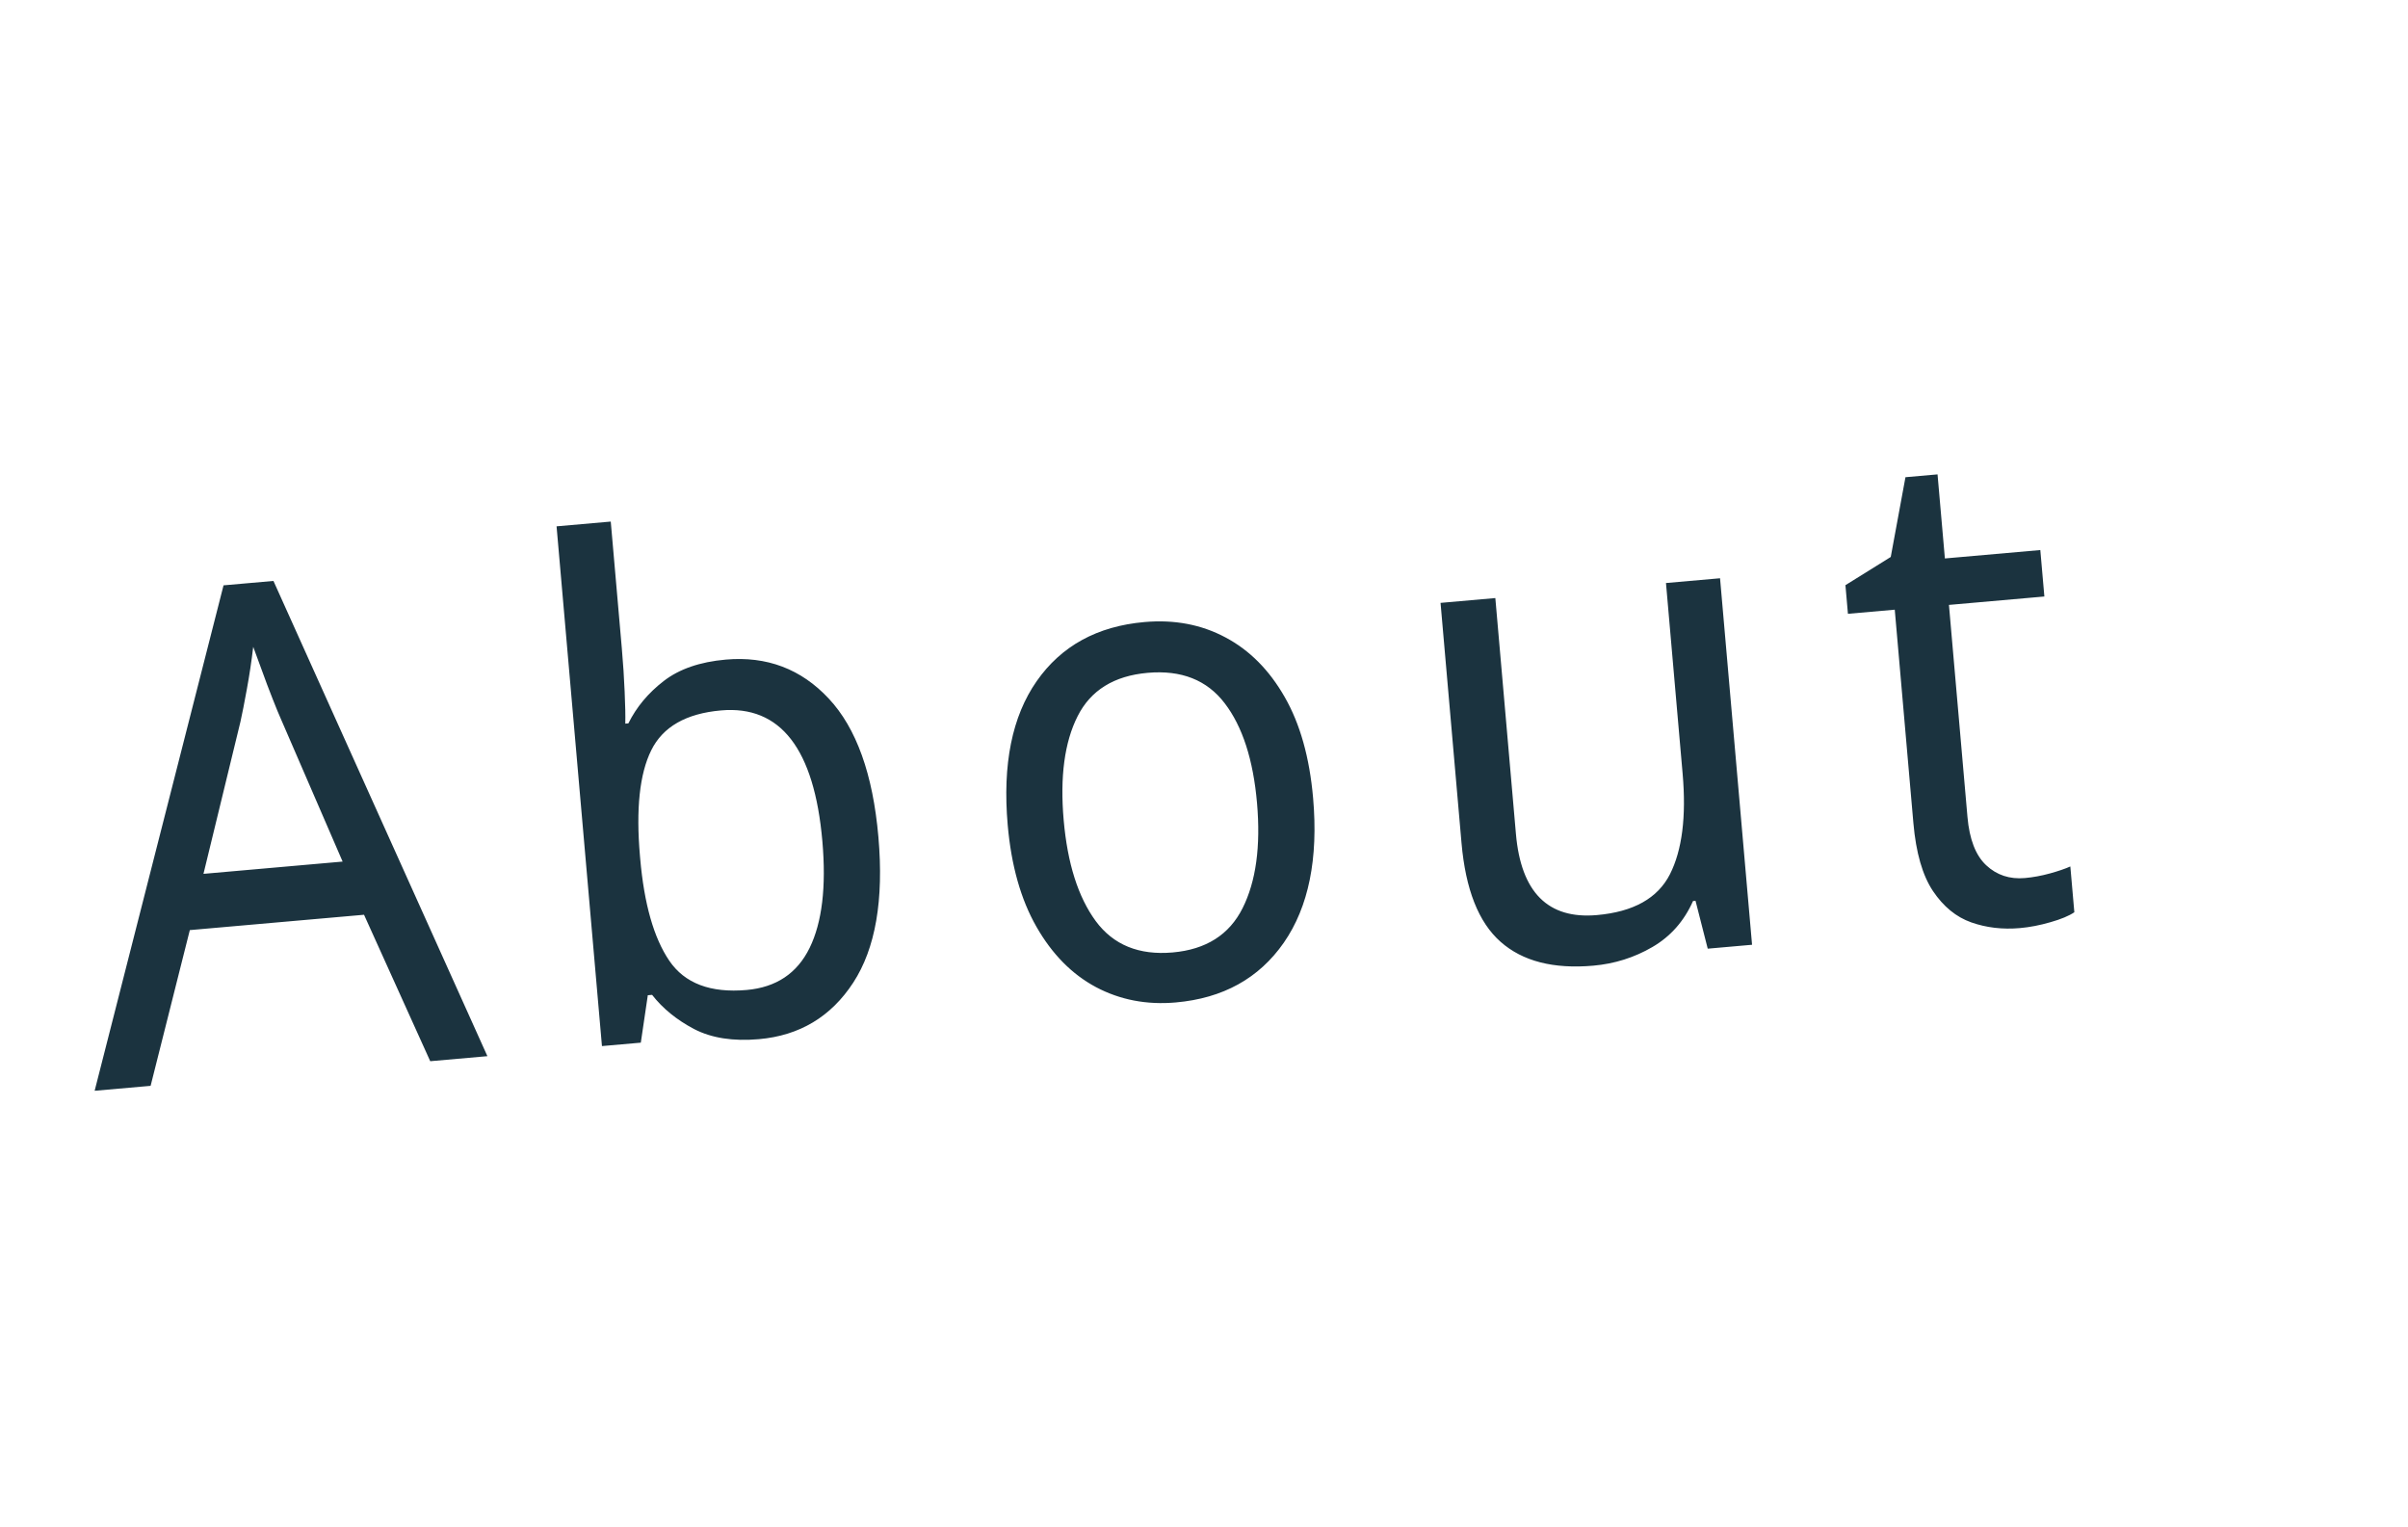
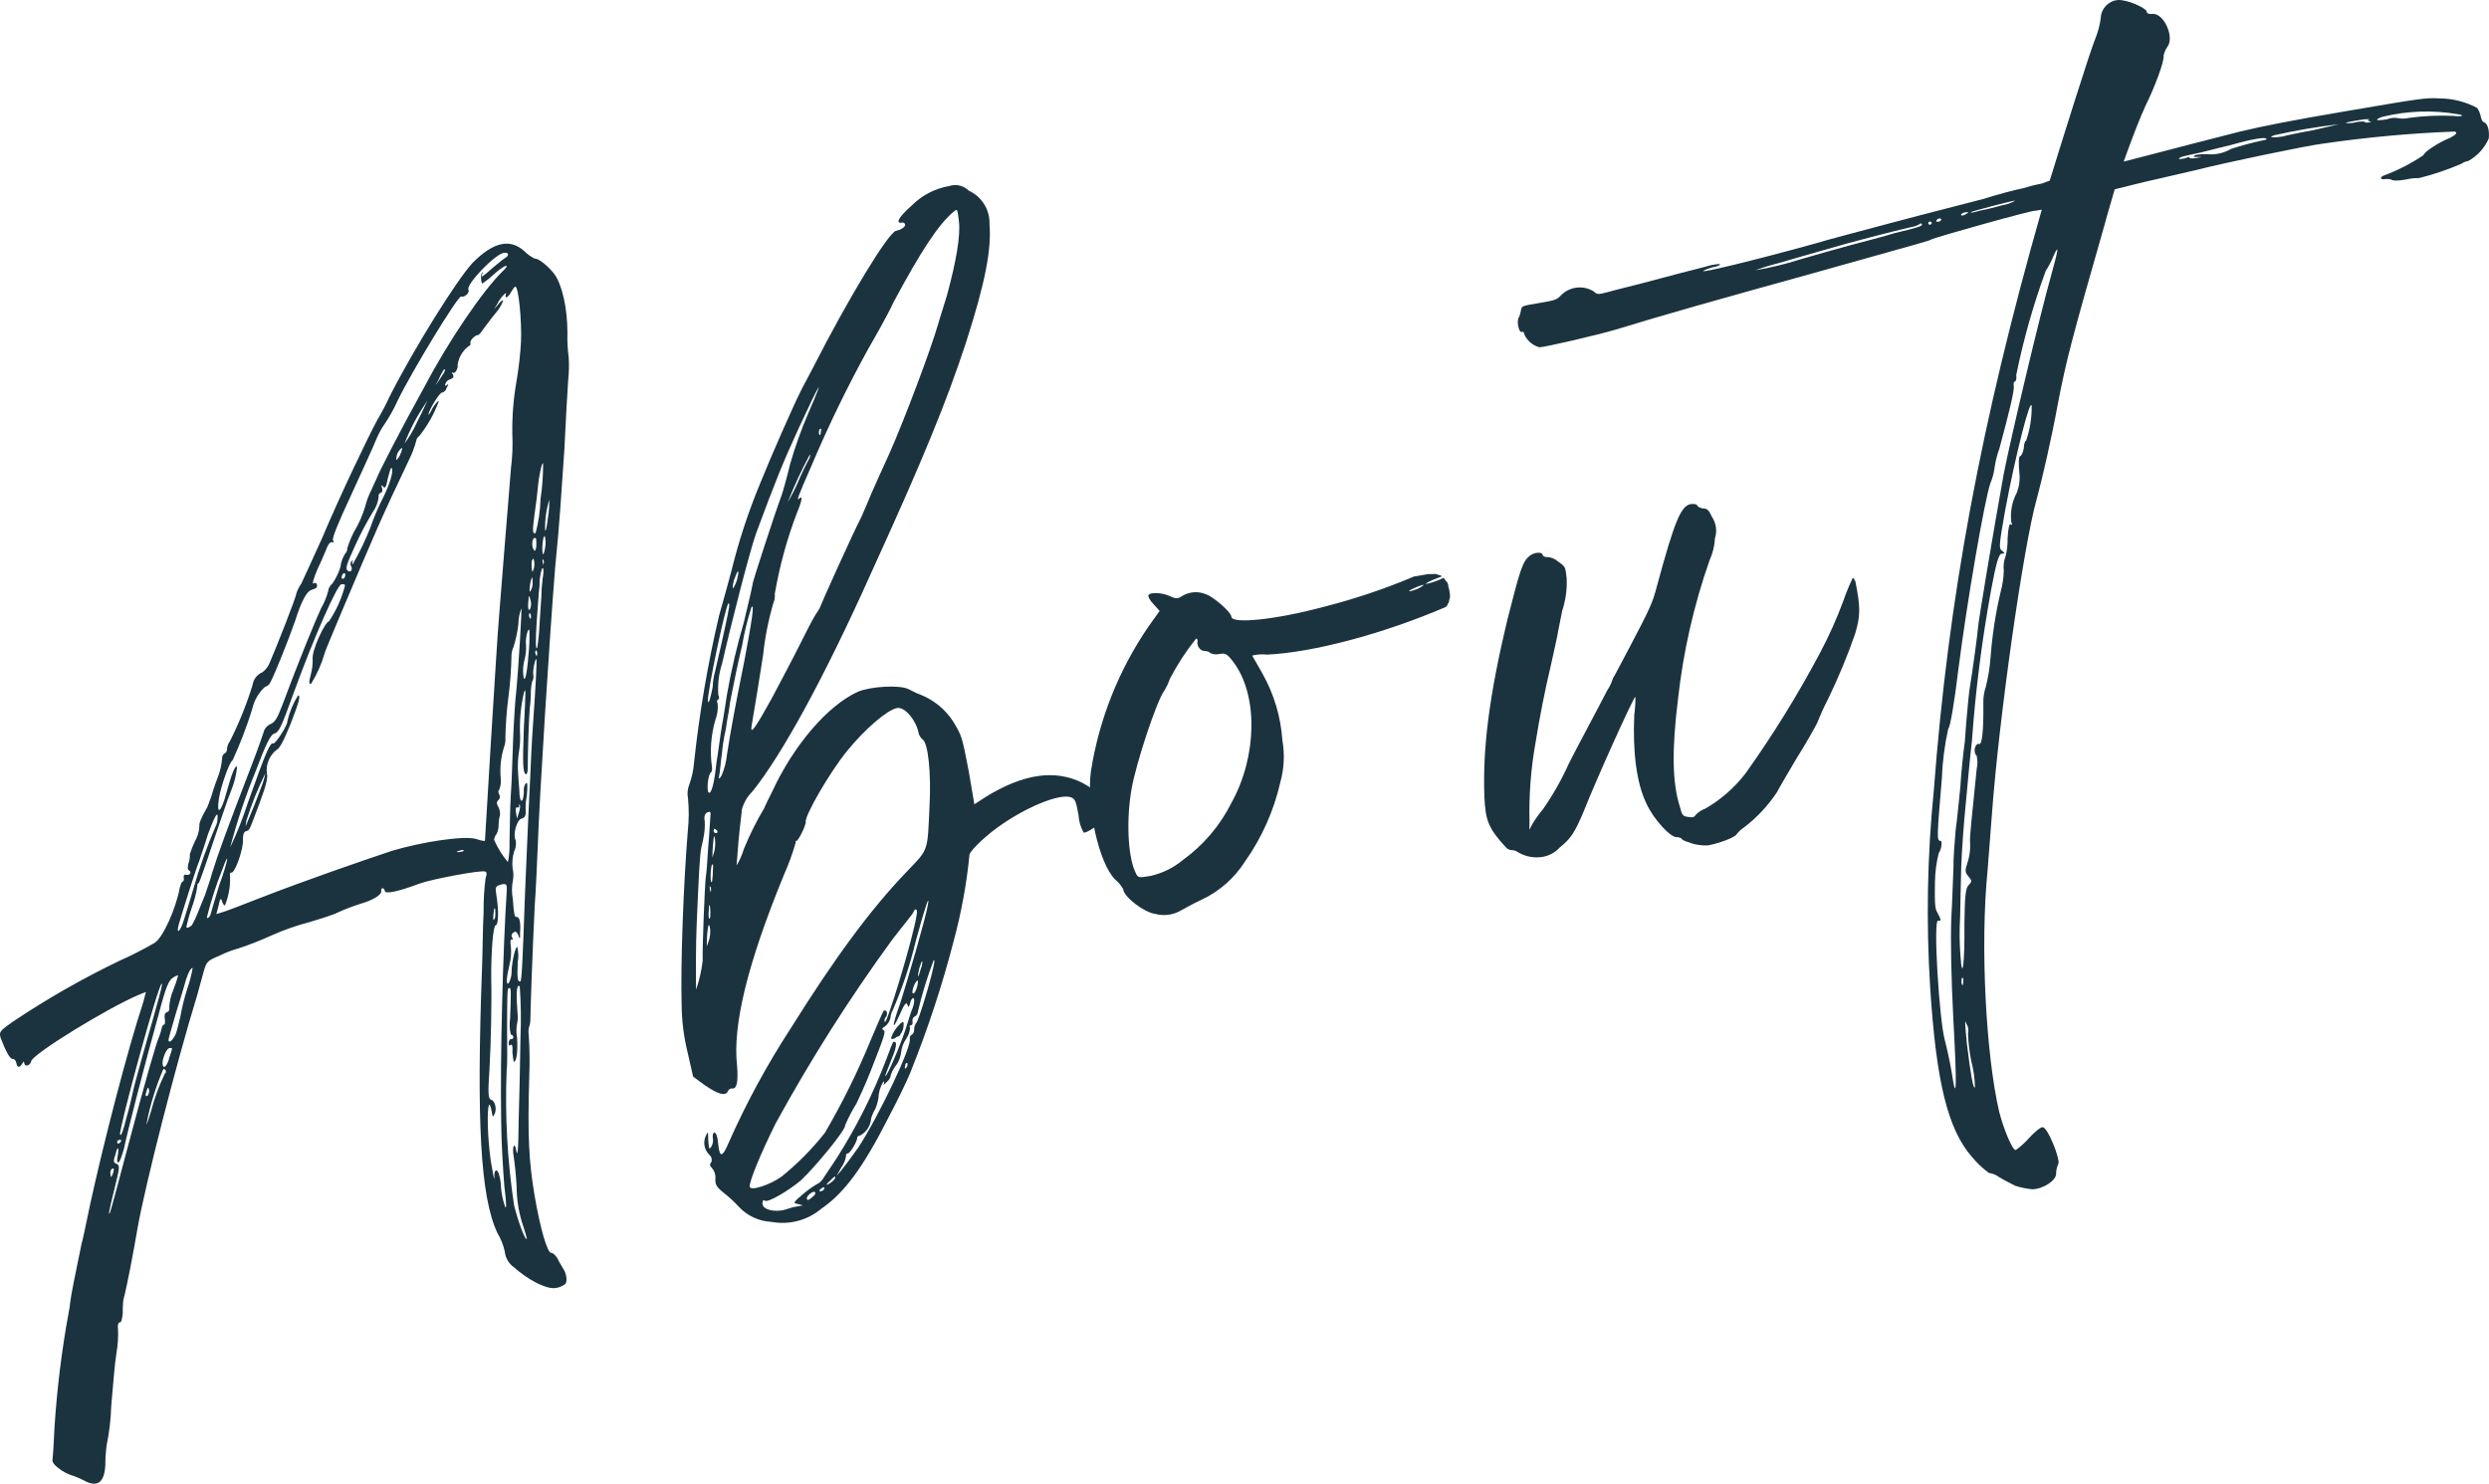
- <svg xmlns="http://www.w3.org/2000/svg" width="284" height="180" viewBox="0 0 284 180">
+ <svg xmlns="http://www.w3.org/2000/svg" width="258.93" height="154.402" viewBox="0 0 258.93 154.402">
  <defs>
-     <style>.cls-1{font-size:80.955px;fill:#1b333f;font-family:BreathingPersonalUse, Breathing Personal Use;letter-spacing:0.1em;}</style>
+     <style>.cls-1{fill:#1b333f;}</style>
  </defs>
  <g id="レイヤー_2" data-name="レイヤー 2">
    <g id="レイヤー_1-2" data-name="レイヤー 1">
-       <text class="cls-1" transform="matrix(0.897, -0.079, 0.087, 0.996, 11.162, 128.618)">About</text>
+       <path class="cls-1" d="M32.247,95.938a26.5,26.5,0,0,0-4.072,1.434,33.794,33.794,0,0,1-3.348,1.312,11.1,11.1,0,0,0-1.956.746c-1.32.553-1.379.646-1.662,1.6-.136.519-.464,1.648-.689,2.511-2.3,7.489-5.411,19.822-6.176,24.079-.489,2.808-1.069,5.96-1.52,7.688a13.167,13.167,0,0,0-.058,1.413c-.062.506-.139.931-.3.876-.145.024-.248.289-.194.61a11.113,11.113,0,0,1-.156,2.586c-.184,1.1-.367,3.528-.546,5.54a23.52,23.52,0,0,1-.489,4.128c-.017.333-.125,1.012-.116,1.5.02,2.308-.765,2.936-2.331,2.047a7.388,7.388,0,0,0-.962-.413A5.061,5.061,0,0,1,6.381,153c-.673-.463-.959-.827-.928-1.08.045-.173.148-1.759.223-3.5a103.152,103.152,0,0,1,1.476-11.89,5.755,5.755,0,0,0,.14-.931c.049-.587.611-3.406,1.187-6.146.1-.264.468-2.06.878-4.028,1.377-6.343,3.886-16.1,5.554-21.167l.27-1.036-.7.283c-3.06,1.263-11.15,6.188-11.245,6.946-.076.426-.641.605-.709.2-.041-.242-.041-.242-.217.037-.293.462-.524.419-.606-.063-.04-.24-.226-.457-.37-.432-.29.049-.729-.784-1.264-2.179-.181-.629-.123-.722,1.274-1.7A89.8,89.8,0,0,1,12.47,99.959,37.322,37.322,0,0,0,16.1,98.105c.872-.561,2.217-3.6,2.6-5.725.091-.346.194-.61.267-.623.144-.025.189-.2.148-.439s.09-.344.248-.289c.389.1.624-.271.294-.463-.158-.055-.141-.388-.05-.734a2.136,2.136,0,0,0,.139-.932,9.67,9.67,0,0,1,.519-1.326,3.48,3.48,0,0,0,.477-1.566c-.054-.321.153-.852.785-1.95.118-.185.252-.7.415-1.061.09-.346.433-1.394.743-2.19a7.125,7.125,0,0,0,.424-1.888.59.59,0,0,1,.28-.543c.144-.024.248-.289.221-.449a1.624,1.624,0,0,1,.311-.8,37.627,37.627,0,0,0,2.354-5.849,1.7,1.7,0,0,1,1.038-1.332A2.306,2.306,0,0,0,28.041,69c.59-1.339,2.827-7,2.786-7.242a3.69,3.69,0,0,1,.5-.993c.221-.451,1.2-2.6,2.17-4.744,1.907-4.534,4.93-10.826,5.783-12.375a23.755,23.755,0,0,0,1.237-2.355c2.563-5.058,7.008-12.169,8.643-13.933,2.158-2.182,3.881-2.557,5.368-1.243a3.989,3.989,0,0,0,1.1.8c.362-.061,1.393.754,2.063,1.631.784,1.105,1.35,3.567,1.339,6.129a15.28,15.28,0,0,0,.134,2.535,14.075,14.075,0,0,1-.053,2.32c-.066.92-.257,4.171-.4,7.25-.419,5.849-.414,6.757-.96,12.3-.577,7.114-1.642,24.051-1.8,28.783-.076,1.746-.19,4.573-.324,6.411-.253,5.079-.46,11.3-.451,11.8a2.6,2.6,0,0,1-.152.853,2.112,2.112,0,0,0-.022.745,40.083,40.083,0,0,1,.058,4.283c-.193,6.306-.032,9,.553,12.452.574,3.37,1.327,6.048,1.761,5.975.144-.025.416.259.614.556.127.308.426.753.54.981.384.513.534,1.4.286,1.685a2.02,2.02,0,0,1-1.116.436c-.954.08-2.749-.853-4.238-2.168a2.3,2.3,0,0,1-.951-1.654,6.521,6.521,0,0,0-.774-1.932c-1.752-3.747-2.181-11.515-1.585-27.713.057-1.413.068-3.973.157-5.639a26.559,26.559,0,0,1,.209-3.585c.163-.358.122-.6-.037-.655-.33-.191-5.45.762-6.784,1.237-2.449.911-3.606,1.107-3.66.787-.028-.16-.127-.309-.271-.284-.073.012-.132.1-.1.265.068.4-.8.962-2.223,1.368a19.94,19.94,0,0,0-2.579,1.016C34.086,95.377,32.956,95.734,32.247,95.938Zm-19.08,23.878c1.95-7.347,3.117-11.425,3.4-11.968a7.907,7.907,0,0,0,.239-.784c.031-.252.149-.438.293-.462.072-.012.09-.346.035-.666s.05-.587.267-.623c.144-.026.261-.21.207-.532a5.368,5.368,0,0,1,.437-1.807,12.8,12.8,0,0,0,.491-1.487,1.338,1.338,0,0,0-.551.259c-.407.235-.732.95-1.407,3.541-1.572,5.632-3.4,12.795-3.68,14.245-.239.783-.433,1.394-.577,1.418s-.172-.136-.095-.561c.2-1.024.011-1.241-.2-.3-.252.7-.225.864.019.987.475.167.43.339-.187,2.838-.527,2.153-.6,2.579-.427,2.3C11.486,126.127,12.266,123.271,13.167,119.816Zm-1.671,2.43c.055.32.055.32.217-.037a2.789,2.789,0,0,0,.136-.519c-.014-.08-.1-.148-.231-.043A.668.668,0,0,0,11.5,122.246Zm.7-3.338c.014.08.1.149.231.043s.19-.2.177-.277-.086-.068-.231-.044S12.166,118.748,12.193,118.908Zm.3-.876c.055.321.321-.3.668-1.764.239-.784.54-2.073.707-2.844s.689-2.511,1.049-3.893c1.632-5.725,2.051-7.2,1.906-7.175C16.459,102.418,12.382,117.391,12.491,118.032Zm2.79-4.6c-.208.53-.167.77.095.56a.956.956,0,0,0,.135-.518C15.457,113.153,15.371,113.085,15.281,113.432Zm1.969-1.987a.251.251,0,0,0-.259-.2,27.258,27.258,0,0,0-1.73,5.577c-.135.519.131-.1.46-1.233a21.231,21.231,0,0,1,1.425-3.874C17.218,111.7,17.277,111.606,17.25,111.445Zm.341-2.369c-.289.049-.763,1.2-.681,1.685.095.56.475.167.7-.7C17.952,109.015,18.025,109,17.591,109.076Zm2.452-8.341c-.159-.055-.452.408-.691,1.191-.136.518-.613,2.085-1.046,3.479-.419,1.475-.807,2.7-.78,2.857.055.321.449.007.773-.709.149-.438.316-1.209.451-1.728a22.316,22.316,0,0,1,.752-3.016A13.473,13.473,0,0,0,20.043,100.735ZM19.17,95.6c.193-.612.626-2.005.955-3.135a53.957,53.957,0,0,1,2.317-6.5,1.621,1.621,0,0,0,.18-.692c.112-1.092-.284-.364-1,1.574-.329,1.128-.789,2.362-.879,2.708-.325.715-1.817,5.508-2.145,6.637C18.285,97.4,18.8,96.9,19.17,95.6Zm2.176-2.517c.194-.61.55-1.579.73-2.271.626-2,1.384-4.114,4.067-11.09.726-1.858,1.321-3.61,1.366-3.782a1.385,1.385,0,0,1,.641-.6c.42-.154.714-.617,1.174-1.851,1.944-5.2,3.423-8.753,4.073-10.183a7.422,7.422,0,0,0,.739-1.778,1.23,1.23,0,0,1,.455-.82A6.285,6.285,0,0,0,35.417,59a3.238,3.238,0,0,1,.5-1.405.681.681,0,0,0,.208-.531,10.148,10.148,0,0,1,.681-1.684A11.7,11.7,0,0,0,37.992,52.7a8.131,8.131,0,0,1,.668-1.764c.1-.266.325-.715.487-1.074.253-.7,2.432-4.953,5.049-9.689,2.532-4.806,6.048-9.943,8.089-11.941.962-.906.18-.691-.913.321a9.291,9.291,0,0,1-1.179.943c-.144.025-.221-.871-.046-1.147.059-.093.072-.013.027.16-.148.437-.018.333,1.017-.586.524-.419,1.106-.931,1.31-1.048.479-.246.483-.66-.1-.561-.94.16-3.974,3.316-3.662,3.841.127.308-.383.809-.772.709-.317-.111-5.087,7.716-6.576,10.776A16.962,16.962,0,0,1,40.028,44.1a8.113,8.113,0,0,0-.854,1.547c-.311.8-1.565,3.486-2.7,5.99-1.254,2.689-1.994,4.466-1.822,4.6.113.229.041.242-.118.186-.086-.068-.347.141-.451.407-.163.358-.578,1.419-1.019,2.319-.429.981-.609,1.672-.478,1.568.2-.118.361-.062.4.179a.333.333,0,0,1-.234.369c-.145.025-.349.142-.421.154-.42.154-.993,1.159-1.619,3.164-.7,2.018-2.165,5.65-2.563,6.379a.851.851,0,0,1-.582.512,4.4,4.4,0,0,0-1.322,2.288,44.3,44.3,0,0,1-2.06,5.385c-.29.049-1.242,2.77-1.412,3.955-.279,1.863.245,1.444.786-.629.6-2.166.924-2.881,1.11-2.665a8.95,8.95,0,0,1-.572,2.326c-.474,1.153-1.353,3.862-2.052,5.879-.685,2.1-1.293,3.769-1.352,3.862-.145.024-.19.2-.163.356a12.073,12.073,0,0,1-.586,2.247,14.942,14.942,0,0,0-.553,1.993c.027.16.3.03.565-.179a9.284,9.284,0,0,0,.6-1.259C20.769,94.5,21.138,93.616,21.346,93.085Zm1.468-.992c.965-2.641,1.077-3.733.32-1.622a37.66,37.66,0,0,0-1.609,4.977c.041.241.361-.06.438-.487C22.007,94.788,22.381,93.487,22.814,92.093Zm17.924-3.542c3.185-.954,7.538-1.611,8.79-1.246.475.167.936.254.923.174,0,0,.276-4.5.6-10.008.344-5.424.708-11.594.887-13.606.3-3.93.84-10.378,1.22-15.147a20.287,20.287,0,0,0,.137-3.572,29.219,29.219,0,0,1,.46-5.609,37.348,37.348,0,0,0,.444-3.956c.093-2.079-.245-5.818-.606-5.757-.073.013-.249.29-.425.568-.28.543-.686.777-.551.258.221-.45-.551.259-.877.974l-.351.556.438-.488c.176-.277.438-.486.524-.419a4.185,4.185,0,0,1-.69,1.191c-.5.579-1.1,1.425-1.4,1.808-.236.369-.484.659-.57.59-.289.05-.8.549-.758.79s-.018.332-.163.358a2.938,2.938,0,0,0-1.16,1.93c.068.4-.27,1.037-.528.833-.086-.068-.144.025.027.161.127.308.069.4-.279.543a.7.7,0,0,0-.511.5c-.045.172.041.241.231.043.131-.1.086.068-.09.345a.669.669,0,0,1-.438.488c-.245-.123-1.4,1.807-1.467,2.312-.059.093.2-.116.411-.647.293-.462.6-.845.686-.777A12.88,12.88,0,0,1,43.6,45.392a.617.617,0,0,0-.293.462,10.525,10.525,0,0,1-.772,2.03c-3.067,6.464-3.275,6.994-7.149,16.154-.9,2.135-1.642,3.912-1.628,3.992a12.351,12.351,0,0,1-1.4,3.127c-.218.037-.245-.124-.02-.987a5.569,5.569,0,0,0,.189-1.518c-.15-.882,1.266-3.93,1.7-4a12.022,12.022,0,0,0,1.669-3.75c-.014-.08-.172-.136-.389-.1-.433.074-2.856,5.52-4.934,11.239-1.366,3.781-1.529,4.14-2.093,4.318-.349.142-.849,1.135-1.873,3.868a63.691,63.691,0,0,0-2.664,7.964,37.093,37.093,0,0,0,1.822-4.6c1.961-5.533,2.345-6.342,2.661-6.23.172.135,1.535-1.913,1.467-2.313A8.794,8.794,0,0,1,31,72.378c.289-.05.167.55-.766,2.936C29.548,77,29.107,77.9,28.759,78.041a2.7,2.7,0,0,0-.993,2.48c.128.308-.084,1.252-.752,3.016-1.127,3-1.01,2.814-1.429,2.967-.218.037-.308.383-.312.8.091.975-.815,3.523-1.19,3.505-.158-.057-.2.116-.148.437a7.452,7.452,0,0,1-.535,2.981c-.073.011-.259-.2-.3-.446-.141-.388-.2-.3-.366.475l-.225.864.564-.178c.289-.049,2.1-.77,3.986-1.5C32.016,91.52,37.71,89.561,40.738,88.551ZM25.619,85.838c.105-.266.371-.888.578-1.419.222-.45.622-1.592.934-2.387a7.736,7.736,0,0,0,.478-1.567,32.84,32.84,0,0,0-1.985,4.96C25.561,85.931,25.516,86.1,25.619,85.838ZM35.685,59.7a.7.7,0,0,0-.149.438.136.136,0,0,0,.23.044.458.458,0,0,0,.149-.439C35.9,59.658,35.816,59.59,35.685,59.7Zm.979-1.24c-.045.174-.032.253.041.24a29.188,29.188,0,0,0,1.814-3.774,26.465,26.465,0,0,1,1.051-2.572c.956-1.814,1.434-3.38,1.163-3.664-.086-.069-.222.45-.4,1.14-.154.852-.271,1.037-.456.822s-.259-.2-.118.184c.041.24,0,.413-.149.438s-.261.21-.221.45a3.423,3.423,0,0,1-.622,1.592,32.471,32.471,0,0,0-1.855,3.534c-.811,1.789-1.019,2.319-.761,2.523.343.272.578-.1.366-.474a.413.413,0,0,1,.062-.506C36.71,58.282,36.782,58.271,36.664,58.455Zm5.129-11.849a1.557,1.557,0,0,0-.483.66c-.09.345-.121.6-.049.586a1.634,1.634,0,0,0,.41-.648C41.834,46.847,41.865,46.594,41.793,46.606Zm2.486-4.632a19.815,19.815,0,0,0-2.192,4.17,11.072,11.072,0,0,0,1.159-1.931c.442-.9.943-1.894,1.047-2.159C44.514,41.6,44.514,41.6,44.279,41.974Zm1.25-2.277c-.293.463-.221.45.19-.2.293-.463.6-.845.573-1.005C46.251,38.254,46.016,38.624,45.529,39.7ZM48.16,88.445a1.627,1.627,0,0,0-.637.191c-.145.024.086.068.375.019C48.26,88.594,48.318,88.5,48.16,88.445Zm3.977,28.214c-.119-6.831.2-18.11.57-23.786.067-.92-.019-.987-.728-.784-.421.153-.48.246-.343,1.049.259,1.524.229,3.1-.06,3.146s-.49,2.807-.475,5.529c.066,2.134-.025,6.855-.181,9.44-.169,2.5-.145,3.079.171,3.19.388.1.6.889.39,1.42-.221.45-.221.45-.344-.272-.082-.482-.2-.71-.254-.617-.234.37-.177,3.332.16,5.751.245,1.444.381,2.246.385,1.833-.05-.735.2-1.025.438-.488a5.03,5.03,0,0,1,.259,1.525,7.7,7.7,0,0,0,.4,1.913c.154.469.2-.117-.065-2.136C52.345,121.823,52.144,118.887,52.137,116.659Zm-.829-21.073c.041.241.1.149.2-.116a3.975,3.975,0,0,0,.008-.827c-.041-.242-.1-.149-.131.105A4.815,4.815,0,0,0,51.308,95.586Zm.7-10.767a3.849,3.849,0,0,0-.138.932,2.215,2.215,0,0,1-.2,1.024,1.074,1.074,0,0,0-.267.623,9.572,9.572,0,0,0,1.435,2.315,8.92,8.92,0,0,0,.166-2.092c.04-1.079.033-3.307.136-4.892.115-1.5.172-4.239.247-5.986s.213-4,.339-5.01c.211-2.264.589-8.354.5-8.421a5.2,5.2,0,0,0-.306,1.7,12.56,12.56,0,0,1-.5,2.314,2.146,2.146,0,0,0-.211.944,39.055,39.055,0,0,1-.317,4.263,38.835,38.835,0,0,0-.317,4.264,2.144,2.144,0,0,1-.139.932,8.242,8.242,0,0,0-.35,3.2,2.452,2.452,0,0,1-.156,1.264c-.132.105-.1.266.008.494a.463.463,0,0,1-.121.6c-.19.2-.163.359.05.735A1.381,1.381,0,0,1,52.007,84.819Zm2.061,17.81c-.344-.272-.4.727-.206,3.171a1.74,1.74,0,0,1-.049.587,4.093,4.093,0,0,0-.016,1.653c.073,1.309-.039,2.4-.328,2.449-.072.013-.082-.481-.163-.962.035-.667-.006-.907-.209-.791-.118.186-.145.026-.186-.215.032-.253.149-.438.307-.382.289-.049.221-.45-.082-.482a4.62,4.62,0,0,1-.069-1.721c.083-2.574.133-3.16-.084-3.122s-.217.037-.231,4.331c.011,1.814.035,3.709-.042,4.133a74.3,74.3,0,0,0,.769,14.151c.444,1.739,1.146,3.683,1.337,3.486-.014-.08-.223-.87-.518-1.727a13.025,13.025,0,0,1-.555-3.7c-.059-1.228-.219-2.605-.3-3.086-.095-.561-.1-1.055.026-1.161.059-.091.158.057.213.378.164.962.244.123.277-3.184.062-1.826.144-5.72.187-8.534A46.43,46.43,0,0,0,54.068,102.629Zm1.74-33.974c-.068-.4-.415,1.062-.333,1.543.041.241.023.574-.108.679a5.8,5.8,0,0,0-.139.932,14.318,14.318,0,0,1-.12,1.919c-.1,1.172-.2,4.492-.208,6.225,0,.413-.107.679-.193.611-.316-.112-.349-1.178-.213-4.751.232-4.332.187-4.159.024-3.8a16.132,16.132,0,0,0-.407,4.608,9.258,9.258,0,0,1-.148,1.759,10.5,10.5,0,0,0-.088,1.666c.009.493.1,1.469.151,2.2,0,1.32.4,1.5.475.167a1.344,1.344,0,0,1,.153-.851c.248-.291.244.124.146,1.3a5.274,5.274,0,0,0-.1,1.586c0,.413-.108.679-.469.741-.494.166-.9,1.72-.586,2.246a1.835,1.835,0,0,1-.17,1.183,4.488,4.488,0,0,0-.148,1.759,2.953,2.953,0,0,1,.046,1.148,5.171,5.171,0,0,0-.021,2.067c.1,1.469.17,1.869.386,1.833.29-.05.457.5.359,1.672.036.654-.036.667-.19.2-.126-.309-.3-.444-.488-.247a.349.349,0,0,0-.135.519c.1.148.127.308-.045.172q-.217.038-.094.759a5.382,5.382,0,0,1-.134,1.838q-.521,2.195-.107,2a2.448,2.448,0,0,0,.315-1.209c.026-1.16.432-2.715.6-2.579a3.884,3.884,0,0,1,.042,1.562c-.075,1.746-.02,2.066.269,2.017.145-.024.238-2.1.48-9,.111-2.413.269-6.732.558-12.477.04-1.079.15-3.492.284-5.33C55.738,71.31,55.849,68.9,55.808,68.655ZM54.054,83.729c-.085-.068-.071.012-.044.172.014.08-.118.186-.2.118-.158-.056-.19.2-.121.6l.095.562.194-.611C54.122,84.13,54.14,83.8,54.054,83.729Zm.672-16.623a5.122,5.122,0,0,1-.175,1.6,4.35,4.35,0,0,0-.116,1.506c.1,1.055.389.1.541-2.073a18.617,18.617,0,0,0,.1-2.492C54.978,65.083,54.617,66.465,54.726,67.106Zm.412-3.7a1.444,1.444,0,0,0,.081-.839c-.194-.709-.194-.709-.244-.123C54.894,63.28,54.949,63.6,55.138,63.4Zm0,.414c-.086-.068-.13.105-.09.345.113.229.127.309.172.137A.563.563,0,0,0,55.134,63.818Zm.053-2.32a1.607,1.607,0,0,0,.212-.944c-.011-.493-.024-.573-.128-.309C55.077,60.856,55.025,61.856,55.187,61.5Zm.3-2.2a1.7,1.7,0,0,0,.081-.84c-.069-.4-.069-.4-.245-.123a3.142,3.142,0,0,0-.008.827C55.379,59.567,55.379,59.567,55.483,59.3Zm.007-2.148c.113.228.185.216.275-.129a3.915,3.915,0,0,0,.009-.827.167.167,0,0,0-.186-.217C55.371,56.019,55.277,56.777,55.49,57.154ZM56.5,48.232c-.113-.228-.446,1.315-.545,2.487-.049.586-.2,1.85-.345,2.783-.22,1.77-.238,2.1.11,1.961a15.254,15.254,0,0,0,.512-3.553A24.171,24.171,0,0,0,56.5,48.232Zm-.714,19.437c-.073.012-.131.1-.09.345.127.309.127.309.172.135A.569.569,0,0,0,55.789,67.669Zm.575-8.435a5.394,5.394,0,0,0-.234,1.691c-.094.759-.183,2.425-.281,3.6-.152,2.172-.133,3.159.044,2.882a22.4,22.4,0,0,0,.242-2.518c.07-1.332.2-2.758.2-3.171-.009-.494.1-1.172.117-1.506C56.609,59.358,56.526,58.877,56.364,59.234Zm.309-3.437c-.172-.135-.315,1.21-.22,1.771.041.242.158.056.266-.623A2.548,2.548,0,0,0,56.673,55.8Zm-.183,2.426c-.086-.069-.059.091-.018.333s.054.321.086.068A.4.4,0,0,0,56.49,58.223ZM57.144,52a9.778,9.778,0,0,0-.436,3.128c.055.321.177-.277.3-1.289A10.987,10.987,0,0,0,57.144,52Z" />
+       <path class="cls-1" d="M114.666,84.488a1.7,1.7,0,0,1-.839,1.628c-.466.327-.945.573-1.1.518a4.239,4.239,0,0,1-.53-1.809c-.246-1.444-.359-1.672-.761-1.851-1.194-.457-4.877,1.077-7.785,3.221-1.325.968-2.855,2.467-2.8,2.787a55.144,55.144,0,0,1-1.619,8.86,111.768,111.768,0,0,1-4.512,13.726c-.311.8-1.357,2.955-2.314,4.768-2.622,5.15-4.554,7.79-6.952,9.436a6.287,6.287,0,0,1-5.2,1.378,4.953,4.953,0,0,1-3.393-1.569,12.59,12.59,0,0,0-1.415-1.327c-.946-.747-1.059-.976-1.023-1.643a1.442,1.442,0,0,0-.322-1.018c-.272-.284-.3-.445-.109-.642a.682.682,0,0,0-.209-.79,1.731,1.731,0,0,1-.34-2c.22-.451.22-.451.239.536.078.9.092.976.326.606a1.306,1.306,0,0,0,.14-.933c-.041-.24.063-.506.135-.517.217-.037.371.431.449,1.327.145,1.3.435,1.246,1.071-.265a84.091,84.091,0,0,1,6.4-11.817c4.68-7.483,8.369-12.484,12.162-16.431,2.276-2.367,2.114-2.01,2.335-6.835.178-3.331-.137-6.5-.724-6.892a1.281,1.281,0,0,1-.4-.593c-.232-1.363-1.445-2.809-2.24-2.673-1.012.172-3.415,2.231-5.257,4.525-1.783,2.2-4.37,6.686-4.26,7.328.054.32-.831,2.122-1,1.986-.014-.08-.072.013-.045.173a25.55,25.55,0,0,1-1.218,3.343c-3.788,9.228-5.368,15.687-4.876,19.9.128,1.629-.026,2.48-.572,2.326a.508.508,0,0,0-.393.315c-.28.543-1.071.264-2.419-.663l-1.19-.871-.58-2.543a21.582,21.582,0,0,1-.616-4.929c-.117-4.191.183-12.5.643-18.1a16.8,16.8,0,0,0,.02-3.387,2.5,2.5,0,0,1,.13-1.425,8.735,8.735,0,0,0,.5-2.315,126.311,126.311,0,0,1,2.608-15.3c.135-.518.748-2.6,1.288-4.675a62.964,62.964,0,0,1,2.993-9.093c1.1-2.745,3.459-8.1,4.24-9.636.162-.357.736-1.363,1.237-2.356,3.681-7.229,7.865-14.13,8.66-14.266.507-.086.972-.412.931-.653a.263.263,0,0,0-.33-.192c-.723.123-.326-.6.97-1.733a7.232,7.232,0,0,1,3.963-2.077,1.979,1.979,0,0,1,2.017.483,3.7,3.7,0,0,1,2.158,3.512c.219,2.6-.45,6.1-2.448,12.3-2.009,6.119-4.422,12.059-9.9,24.05-4.8,10.722-9.227,18.82-12.3,22.644a4.22,4.22,0,0,0-1.1,1.838c-.018.333-.221,1.77-.35,3.2-.116,1.505-.214,2.678-.214,2.678a7.567,7.567,0,0,0,.753-1.7,31.46,31.46,0,0,1,2.106-4.238c.163-.357.488-1.073.826-1.708,2.229-4.837,5.764-8.986,8.941-10.434,1.319-.555,4.411-.75,5.316-.242a10.388,10.388,0,0,0,1.451.66A7.2,7.2,0,0,1,99.465,75.6c.625,1.048.721,1.61,1.311,4.646l.586,3.45,1.206-.783c3.908-2.4,7.176-2.87,10.02-1.455C114.226,82.334,114.8,83.063,114.666,84.488ZM73.6,84.534c-.275.128-.379.394-.284.956a6.491,6.491,0,0,1-.071,1.332,13.678,13.678,0,0,1-.287,1.369c-.167.772-.278,3.185-.486,8.09-.089,1.666-.093,6.454-.052,6.695a14.71,14.71,0,0,0,.679-3c-.041-1.562.224-7.88.318-8.639.076-.426.192-1.932.264-3.264.129-1.425.187-2.838.218-3.091C73.966,84.473,73.88,84.4,73.6,84.534Zm.269,12.087c-.082-.481-.154-.469-.23-.043a11.288,11.288,0,0,0-.1,1.173l-.021.746.252-.7A3.261,3.261,0,0,0,73.873,96.621ZM73.7,82.454c.272.284.6-.845.825-3.029.185-1.1.4-2.875.588-3.98.2-1.023.4-2.462.508-3.14a70.725,70.725,0,0,1,1.765-7.564c.527-2.153.95-4.041.936-4.121s2.177-6.89,2.993-9.093c.149-.438.568-1.913.87-3.2A44.841,44.841,0,0,1,84.1,42.964c1.818-4.188,1.231-3.263-1,1.573-1.682,3.671-2.364,5.355-4.455,10.993-.654,1.845-2.622,9.525-3.514,13.474a8.633,8.633,0,0,0-.408,3.288c.127.309.082.481.01.494-.145.025-.19.2-.077.426a3.629,3.629,0,0,1-.234,1.69,11.837,11.837,0,0,0-.366,4.85,1.02,1.02,0,0,1-.049.586C73.659,80.48,73.5,82.158,73.7,82.454Zm-.049-9.483c.068.4.293-.463.491-1.488a6.706,6.706,0,0,1,.247-1.61c.136-.518,1.328-5.756,1.423-6.516.09-.344.049-.585-.024-.573C75.5,62.834,73.525,72.248,73.648,72.971Zm.219,21.423c-.054-.321-.127-.309-.117.185-.095.759.014,1.4.136.8A5.421,5.421,0,0,0,73.867,94.394Zm.007-2.148c-.086-.067-.059.093-.018.334s.054.32.1.148Q74,92.349,73.874,92.246Zm.151-2.172a5.529,5.529,0,0,0-.1,1.172c.01.494.037.655.154.47a9.17,9.17,0,0,0,.085-1.252C74.229,89.958,74.129,89.809,74.025,90.074Zm.359-2.7c-.081-.481-.081-.481-.157-.056-.032.253-.081.84-.1,1.173l-.022.746.193-.61A3.677,3.677,0,0,0,74.384,87.372Zm.212-.943c-.086-.069-.258-.2-.258-.2-.072.012-.117.184-.1.265a.246.246,0,0,0,.258.2C74.637,86.669,74.695,86.576,74.6,86.429Zm.447-5.69a7.3,7.3,0,0,0,.585-2.245c.463-2.968.859-5.015,1.786-9.631.823-4.349,1.1-6.213.75-5.658a28.717,28.717,0,0,0-.964,3.961c-.482,1.981-.878,4.028-1,4.628a24.043,24.043,0,0,0-.413,2.381c-.167.771-.247,1.61-.337,1.956A17.969,17.969,0,0,0,75.1,78.42c-.14.931-.193,1.931-.282,2.276C74.735,81.122,74.808,81.109,75.043,80.739Zm1.22-19.522a3.124,3.124,0,0,0,.429-.981c.09-.344.167-.771.094-.758-.086-.068-.235.37-.442.9C76.209,60.9,76.205,61.31,76.263,61.217Zm5.048,61.214a28.723,28.723,0,0,0,4.506-4.563,76.447,76.447,0,0,0,4.76-9.64c.636-1.512,1.227-2.851,1.344-3.036.263-.21.489.247.254.618a.453.453,0,0,0-.135.518c.11.642,2.975-8.761,3.317-11.129.122-.6-.137-.8-.345-.272-.044.173-1.1,1.425-2.194,2.849a175.031,175.031,0,0,0-12.145,19.151c-1.606,3.244-2.761,6.082-2.679,6.563S80.118,123.294,81.311,122.431ZM90.33,36.293a130.344,130.344,0,0,0-5.9,12.146c-1.449,3.3-1.6,3.738-1.276,3.435.379-.394.271.284-.261,1.53A45.121,45.121,0,0,0,80.6,61.8a1.837,1.837,0,0,1-.139.931,30.64,30.64,0,0,0-1.08,5.466c-.278,1.864-1.047,6.533-1.2,7.386-.139.931.4.179,2.109-2.918.956-1.813,2.31-4.354,2.973-5.7s1.34-2.622,1.516-2.9l.47-.74c.148-.439,3.441-7.766,4.339-9.488.266-.622.753-1.7,1.064-2.492.325-.715,1.183-2.677,1.891-4.2,1.506-3.393,4.279-10.715,5.072-13.491.135-.518.581-1.833.91-2.962.96-3.546,1.405-6.181,1.232-7.637-.16-1.377-.16-1.377-.611-.969-1.5,1.244-3.391,4.125-6.157,9.3C92.225,33,90.961,35.194,90.33,36.293Zm4.911,61.731a42.744,42.744,0,0,1-2.366,7.088,2,2,0,0,0-.239.784,1.513,1.513,0,0,1-.587.925c-.275.129-.32.3-.162.358.317.112.109.642-1.342,4.355-.52,1.326-1.228,2.85-1.449,3.3a16.376,16.376,0,0,0-1.177,2.264c.082.481-3.192,4.423-4.605,5.735-1.37,1.142-3.4,2.313-3.732,2.121-.173-.137-.231-.044-.263.209-.093.759,1.448,1.074,2.636.625a5.1,5.1,0,0,1,1.071-.265l.506-.085-.547-.155c-.533-.075-.474-.167.763-1.2a9.753,9.753,0,0,1,1.468-.992,2.211,2.211,0,0,0,.556-.673c.176-.277.835-1.214,1.363-2.047a57.177,57.177,0,0,0,5.053-10.1c.357-.969.668-1.765.726-1.857a.337.337,0,0,1,.231.043c.158.056.05.735-.378,1.715-.357.969-.681,1.685-.668,1.765.069.4,1.71-3.51,2.188-5.077.283-.957.582-1.832.64-1.924.208-.532.257-1.117.039-1.081a.834.834,0,0,0-.279.543c-.09.345-.222.451-.248.29-.1-.562-.344-.272-.876.974-.812,1.789-.777,1.122.084-1.253.731-2.269,2.7-9.044,2.875-10.228C96.751,92.9,96.246,94.305,95.241,98.024ZM83.015,50.165a27.65,27.65,0,0,1,1.209-2.517c.045-.172.09-.345.018-.333a46.065,46.065,0,0,0-2.287,4.928A17.266,17.266,0,0,0,83.015,50.165Zm1.773,73.9c-.185-.215-.9.4-.858.641s.185.217.637-.19C84.77,124.4,84.874,124.137,84.788,124.068Zm.6-79.177c.1-.266.018-.333-.113-.229a.661.661,0,0,0-.076.426C85.257,45.409,85.388,45.3,85.392,44.891Zm.137,78.721c-.335.222-.379.4-.09.346a.4.4,0,0,0,.32-.3C85.818,123.564,85.732,123.5,85.529,123.612Zm1.369-1.14c-.014-.08-.217.037-.466.327-.582.512-.555.672.041.24C86.735,122.83,86.925,122.633,86.9,122.472Zm10.23-22.539a41.871,41.871,0,0,0-1.671,5.484c.013.08-.1.265-.307.382-.145.025-.249.29-.222.45.041.241,0,.413-.149.439s-.2.117-.1.264a2.316,2.316,0,0,1-.4,1.142,3.036,3.036,0,0,0-.519,1.326,3.021,3.021,0,0,1-.446,1.314,3.673,3.673,0,0,0-.632,1.1,1.017,1.017,0,0,1-.4.729c-.249.289-.452.406-.335.22.059-.092.032-.253-.04-.24a3.527,3.527,0,0,0-.523,1.739,4.8,4.8,0,0,1-.329,1.13,3.928,3.928,0,0,0-.429.981,2.167,2.167,0,0,1-1.115,1.757c-.216.038-.347.142-.334.222.055.321-.753,1.7-.984,1.653-.144.025-.2.117-.176.278a2.7,2.7,0,0,1-.473,1.153l-.514.913.5-.58c.307-.382,1.1-1.424,1.756-2.362,2.126-3.25,5.695-10.707,5.355-11.392a.4.4,0,0,1,.235-.371.534.534,0,0,0,.221-.45,1.315,1.315,0,0,1,.3-.876C95.981,105,97.566,99.445,97.128,99.933ZM93.9,106.341c.144-.025.127.308.051.734a2.44,2.44,0,0,1-.4.729,1.245,1.245,0,0,0-.479.246c-.2.117-.362.061-.375-.019A3.36,3.36,0,0,1,93.9,106.341Zm.506,4.289c-.158-.056-.217.037-.248.29-.09.346-.018.333.172.136A.681.681,0,0,0,94.408,110.63Zm1.068-8.6c-.013-.08-.2.118-.366.475s-.239.783-.152.852C95.143,103.572,95.558,102.511,95.476,102.029Zm.315-1.209a2.185,2.185,0,0,0,.166-.771c-.085-.068-.175.277-.324.715C95.377,101.881,95.521,101.856,95.791,100.82Z" />
+       <path class="cls-1" d="M130.273,68.216c.014.08.525.9,1.064,1.883a16.4,16.4,0,0,1,2.067,6.912,9.948,9.948,0,0,1-.216,4.411,23.3,23.3,0,0,1-3.663,8.218,10.756,10.756,0,0,1-4.531,3.988c-.9.4-1.843.974-2.118,1.1a3.487,3.487,0,0,1-2.689.375c-1.14-.137-3.275-1.755-3.339-2.57a3.531,3.531,0,0,0-.842-1.013c-1.7-1.691-3.013-7.659-2.514-11.292a36.765,36.765,0,0,1,6-15.052l1.143-1.6-.643-.717c-.358-.351-.584-.808-.525-.9.09-.345,1.36-.314,2.165.045.647.3.877.346,1.343.019a2.735,2.735,0,0,1,2.5-.177c.792.278,2.624,1.866,2.633,2.359.123.722,4.516.306,9.568-1.049A65.108,65.108,0,0,0,147.1,59.99l.868-.147.578-.1c.073-.012.448.007.52-.006a.615.615,0,0,1,.375.019.251.251,0,0,1,.159.057.215.215,0,0,1,.158.054l.072-.012.172.136c-.217.037-.348.142-.492.166-.7.283-1.248.542-1.162.611a7.07,7.07,0,0,0,1.826-.641,527758309566.669,527758309566.669,0,0,1,.172.136c.013.08.127.308.2.3a3.685,3.685,0,0,0,.141.388c-.1-.148.041.24.054.321s.082.481.095.562a3.771,3.771,0,0,1,0,.413l-.059.092c.014.08-.044.173-.031.253-.058.093-.058.093-.045.174l-.072.011a.44.44,0,0,1-.1.266l-.073.012.014.08c-6.656,2.865-13.923,4.76-18.646,4.985A4.425,4.425,0,0,0,130.273,68.216Zm-1.97.665c-.67-.877-.828-.932-1.479-.821a1.5,1.5,0,0,1-.909-.094c-.1-.149-.33-.192-.56-.235-.434.074-.905-.506-.77-1.025-.027-.16-.054-.32-.185-.216a25.384,25.384,0,0,0-2.713,4.175,5.467,5.467,0,0,1-.6,1.259c-.836,1.215-2.891,7.508-3.349,10.061-.581,3.153-.433,7.09.374,8.769.253.617.325.6,1.555.4a7.984,7.984,0,0,0,3.366-1.645,16.41,16.41,0,0,0,5.084-5.983C130.789,78.693,130.9,72.319,128.3,68.881Zm18.888-7.5a2.691,2.691,0,0,0,.885-.482c.189-.2-1.274.382-1.464.58C146.481,61.582,146.77,61.532,147.191,61.379Z" />
+       <path class="cls-1" d="M193.021,60.522c.535,2.716.527,3.542-.04,5.455a63.367,63.367,0,0,1-2.8,6.749,27.18,27.18,0,0,0-1.137,2.5c-.28.542-1.191,2.182-2.13,3.663-.866,1.467-1.791,3.028-2.071,3.571a15.106,15.106,0,0,1-3.4,3.633,3.014,3.014,0,0,0-.772.708c-.163.358-1.988,1-3,1.171A4.977,4.977,0,0,1,176,87.766c-.475-.167-1.022-.322-1.049-.483a.82.82,0,0,0-.475-.167c-.651.111-2.479-1.889-3.2-3.5-1.033-2.135-1.433-5.369-1.265-9.194a13.265,13.265,0,0,0,.12-1.919c-.158-.056-4,8.438-5.4,11.979-.9,2.134-1.313,2.782-2.492,3.726a3.1,3.1,0,0,1-1.7.948,3.786,3.786,0,0,1-2.609-.464,1.07,1.07,0,0,0-.633-.223.865.865,0,0,1-.646-.3c-1.829-2-2.109-2.777-2.229-5.234-.195-5.084.51-10.57,2.378-18.4,1.338-5.262,1.577-6.046,2.29-6.663.452-.406,1.333-.473,1.388-.152.027.16.272.283.488.246a1.83,1.83,0,0,1,1.122.47c.76.532.76.532.892,1.747a9.318,9.318,0,0,1-.467,3.381c-.243,1.2-.441,2.221-.441,2.221.014.08-.364,1.8-.788,3.683-.482,1.98-1.166,5.4-1.52,7.687a41.219,41.219,0,0,0-.648,8.448l-.022.746.339-.635a12.374,12.374,0,0,1,1.083-1.505,29.359,29.359,0,0,0,2.69-4.75c.383-.808,3.546-6.711,3.988-7.611a4.541,4.541,0,0,0,.6-1.258c.235-.371,1.016-1.906,1.751-3.27,2.135-4.077,2.356-4.527,2.852-6.427,1.783-6.577,2.464-8.26,3.477-8.433.289-.049.592-.018.691.131.028.16.344.271.575.314.447.007.619.143.972.909a2.569,2.569,0,0,1,.3,2.177,6.436,6.436,0,0,1-.572,2.326,65.325,65.325,0,0,0-3.277,14.424c-.66,5.313-.593,8.768.192,11.194.235.95.321,1.018.927,1.08.462.087.592-.018.71-.2a2.455,2.455,0,0,1,1-.666,14.12,14.12,0,0,0,4.209-3.688,112.3,112.3,0,0,0,7.7-12.452,43.994,43.994,0,0,0,2.481-5.539,22.862,22.862,0,0,1,.947-2.308C192.794,60.065,192.907,60.294,193.021,60.522Z" />
+       <path class="cls-1" d="M218.974,23.26c-3.5,12.233-4,14.134-4.91,18.829-.611,3.405-1.683,8.045-2.192,9.864-1.392,4.943-3.925,22.871-4.643,32.651-.165,2.091-.366,4.85-.465,6.022-.77,7.725-.176,19.1,1.208,25.052.444,1.741,1.346,3.981,1.721,4a7.616,7.616,0,0,0,1.355-1.221c.628-.684,1.283-1.209,1.441-1.152.506-.087,1.929,3.468,1.622,3.85a2.333,2.333,0,0,0-.212.945c.05.734-1.359,1.633-2.471,1.658a8.7,8.7,0,0,1-1.772-.36c-.489-.247-1.221-.618-1.637-.876a2.453,2.453,0,0,0-1.122-.47,10.089,10.089,0,0,1-1.773-1.68c-2.5-2.877-3.7-7.79-4.328-17.589a126.3,126.3,0,0,1,.378-20.534c1.514-19.985,4.887-38.223,11.231-60.431l-.651.111c-.027-.161-10.466,2.768-10.873,3-.131.1-.059.091-12.133,3.465-10.019,2.776-15.912,4.438-20.648,5.9-1.984.585-7.352,1.828-7.945,1.846a2.4,2.4,0,0,1-1.56-1.3c-.041-.241-.141-.389-.272-.284-.361.061-.593-1.3-.273-1.6a5.153,5.153,0,0,0,.181-.691c.076-.426.076-.426,1.884-.733,1.735-.3,1.807-.307,2.376-.9a2.74,2.74,0,0,1,3.295-.313c.358.352.5.328,1.429.088.565-.178,3.069-.769,5.486-1.427s4.849-1.237,5.342-1.4c.506-.086.868-.147.881-.066s-.262.209-.551.258a4.522,4.522,0,0,0-1.057.344c-1.175.531,5.468-1.093,11.578-2.793,1.129-.357,4.836-1.317,8.179-2.215s7.484-1.933,9.192-2.388c1.7-.535,3.548-1.016,4.126-1.114a17.319,17.319,0,0,1,2-.5l.842-.309c1.342-4.354,4.235-13.6,4.768-14.842a8.667,8.667,0,0,0,.54-2.073A1.953,1.953,0,0,1,220.3.005c.953-.079,2.966.816,3.034,1.218-.045.173.271.283.633.221,1.184-.036,2.285,2.5,1.481,3.463a2.487,2.487,0,0,0-.369.889c.095.561-.929,3.294-1.871,5.187-.546,1.166-1.376,3.289-2.282,5.836,4.632-1.2,9.973-2.6,12.115-3.131,2.432-.58,5.238-1.138,11.24-2.159,7.738-1.315,8.027-1.364,9.528-1.289a8.4,8.4,0,0,1,3.888.991,2.549,2.549,0,0,1,.366.844c.055.322.182.63.413.673.33.192.511.821.431,1.66a4.944,4.944,0,0,1-2.132,2.344,1.6,1.6,0,0,0-.7.283,28.7,28.7,0,0,1-4.433,1.5,5.143,5.143,0,0,0-1.387.154c-.8.134-1.315.141-1.487,0a1.618,1.618,0,0,0-.678-.048c-.506.086-.561-.236,0-.414a19.141,19.141,0,0,0,4.034-2.089c-.041-.241,1.559-1.338,2.747-1.787.682-.364.8-.55.483-.661a128.222,128.222,0,0,0-13.772,1.268c-1.387.153-10.155,1.974-12.934,2.693-1.143.277-2.937.665-4.009.929-1.793.388-3.429.831-4.645,1.12C219.677,20.829,219.289,22.051,218.974,23.26Zm-19.031.1c-.027-.16-.17-.135-.23-.043a2.763,2.763,0,0,1-.985.333c-1.432.326-6.282,1.563-8.83,2.326-1.419.406-3.62,1.028-4.894,1.41a22.917,22.917,0,0,0-2.4.738A32.98,32.98,0,0,0,187.246,27c1.274-.382,3.619-1.028,5.111-1.447,1.635-.443,3.705-.959,4.762-1.3C199.623,23.66,199.971,23.518,199.943,23.357Zm1.013-.171c-.014-.081-.1-.148-.244-.123a.166.166,0,0,0-.118.184.169.169,0,0,0,.173.136C200.911,23.358,200.97,23.266,200.956,23.186Zm12.7,3.372a9.459,9.459,0,0,1-.839,1.628,74.619,74.619,0,0,0-3.068,10.838c.068.4-.035.667-.18.692-.072.012-.117.184-.077.426.082.48-.445,2.634-1.494,6.526a9.954,9.954,0,0,0-.527,2.154,5.914,5.914,0,0,1-.419,1.475c-.595,1.751-2.4,12.129-3.327,19.384-.395,3.369-.885,6.176-1.043,6.121a28.628,28.628,0,0,0-.673,5.231c-.492,5.863-.541,6.448-.166,6.467.29-.049.092.975-.156,1.265a13.088,13.088,0,0,0-.391,2.955c-.035,1.987-.043,2.814.256,3.259.426.752.381.924.064.814-.534-.074.141,10.459.7,12.428.208.789.54,2.3.716,3.344.515,3.462.563,1.556.171-5.559-.229-4.418-.291-8.287-.212-10.446.12-1.919.172-4.24.225-5.24-.018-.986.129-2.745.227-3.918.171-1.184.35-3.2.494-4.541.071-1.332.295-3.516.465-4.7.085-1.252.2-2.758.264-3.263.049-.586.13-1.426.192-1.932.4-2.461.885-6.176.9-6.509-.01-.493,1.618-10.18,2.688-16.14.76-3.843,3.746-16.485,5-20.908C214.14,25.9,214.2,25.392,213.656,26.558Zm-11.714-3.7a.167.167,0,0,0-.172-.137.53.53,0,0,0-.334.222c-.059.092.027.161.243.124C201.824,23.038,201.955,22.933,201.942,22.854Zm6.641,30.319c-.567,3.232-.675,3.912-.345,4.1.345.271.358.352-.018.332-.288.05-.572,1.006-1.076,3.734a144.3,144.3,0,0,0-2.006,15.775c-.157,1.266-.417,4.116-.627,6.38-.224,2.185-.443,5.276-.486,6.769-.031,1.573-.1,3.813-.109,5.053a29.734,29.734,0,0,0,.031,4.122c.175,2.777.453.914.409-3.289.042-2.813.109-3.733.43-4.035.379-.394.365-.474,0-.907s-.4-.592-.1-1.468a5.508,5.508,0,0,0,.265-1.944c-.064-.814.138-2.252.685-7.792a2.977,2.977,0,0,0-.015-1.4c-.158-.055-.213-.376-.195-.709.09-.346.279-.543.438-.488.33.192.5-1.406.461-4.288a4.659,4.659,0,0,1,.248-1.61,18.181,18.181,0,0,0,.507-3.141,43.817,43.817,0,0,1,1.065-6.867,8.835,8.835,0,0,0,.31-2.116,3.156,3.156,0,0,1,.189-1.518,6.809,6.809,0,0,0,.206-1.85c.053-1,.175-1.6.347-1.462s.158.054.031-.253a5.262,5.262,0,0,1,.594-3.073,4.28,4.28,0,0,0,.251-2.024c-.091-.975-.069-1.722.075-1.746s.307-.382.384-.808c0-.414.153-.851.239-.783a10.666,10.666,0,0,0,.584-3.566C211.288,41.074,209.712,47.12,208.583,53.173ZM204.418,22.1c-.217.037-.42.154-.407.234.027.161.244.124.578-.1C204.865,22.108,204.779,22.04,204.418,22.1Zm-.22,79.69c-.1-.147-.145.024-.149.439.055.32.141.388.172.135S204.284,101.86,204.2,101.792Zm.357,4.728c-.182-.63-.144.024.065,2.133.387,3.155.66,4.759.837,4.481a11.742,11.742,0,0,0-.392-2.739,17.958,17.958,0,0,1-.333-2.832A1.288,1.288,0,0,0,204.555,106.52Zm5.087-85.636c-.013-.08-4.5,1.095-4.632,1.2-.059.093.375.019.94-.16.578-.1,1.65-.363,2.359-.566A3.97,3.97,0,0,0,209.642,20.884Zm17.629-4.4c.348-.141.565-.178.506-.086s.245.124.679.05c.723-.123.723-.123.2-.117s-.592.019-.258-.2a5.639,5.639,0,0,1,1.4-.073,4.092,4.092,0,0,0,2.287-.554,30.848,30.848,0,0,1,3.344-.9c.217-.038.362-.062.348-.142-.041-.24-1.487,0-3.688.627-.926.24-2.359.566-3.141.781-1.866.4-2.083.437-2.273.635C226.62,16.6,226.91,16.546,227.271,16.484Zm9.594-2.208c.362-.061.81-.055.869-.147.144-.025,1.432-.326,2.878-.572,1.433-.326,2.648-.616,2.721-.628a63.265,63.265,0,0,0-6.725,1.143C236.115,14.238,236.129,14.318,236.865,14.276Zm7.191-1.469a3.074,3.074,0,0,0,1.1-.105c.506-.086.882-.067.9.013s.231.043.375.018c.289-.048.289-.048.132-.1-.317-.111-.317-.111-.041-.24a5.99,5.99,0,0,0-1.171.116C244.548,12.64,243.97,12.738,244.056,12.807Zm4.249-.393a2.129,2.129,0,0,1,1.17-.116,2.636,2.636,0,0,0,1.112-.025,25.144,25.144,0,0,1,4.651-.211c.837.105,1.257-.049.493-.167a19.2,19.2,0,0,0-7.915.272C246.9,12.487,247.22,12.6,248.305,12.414Z" />
    </g>
  </g>
</svg>
